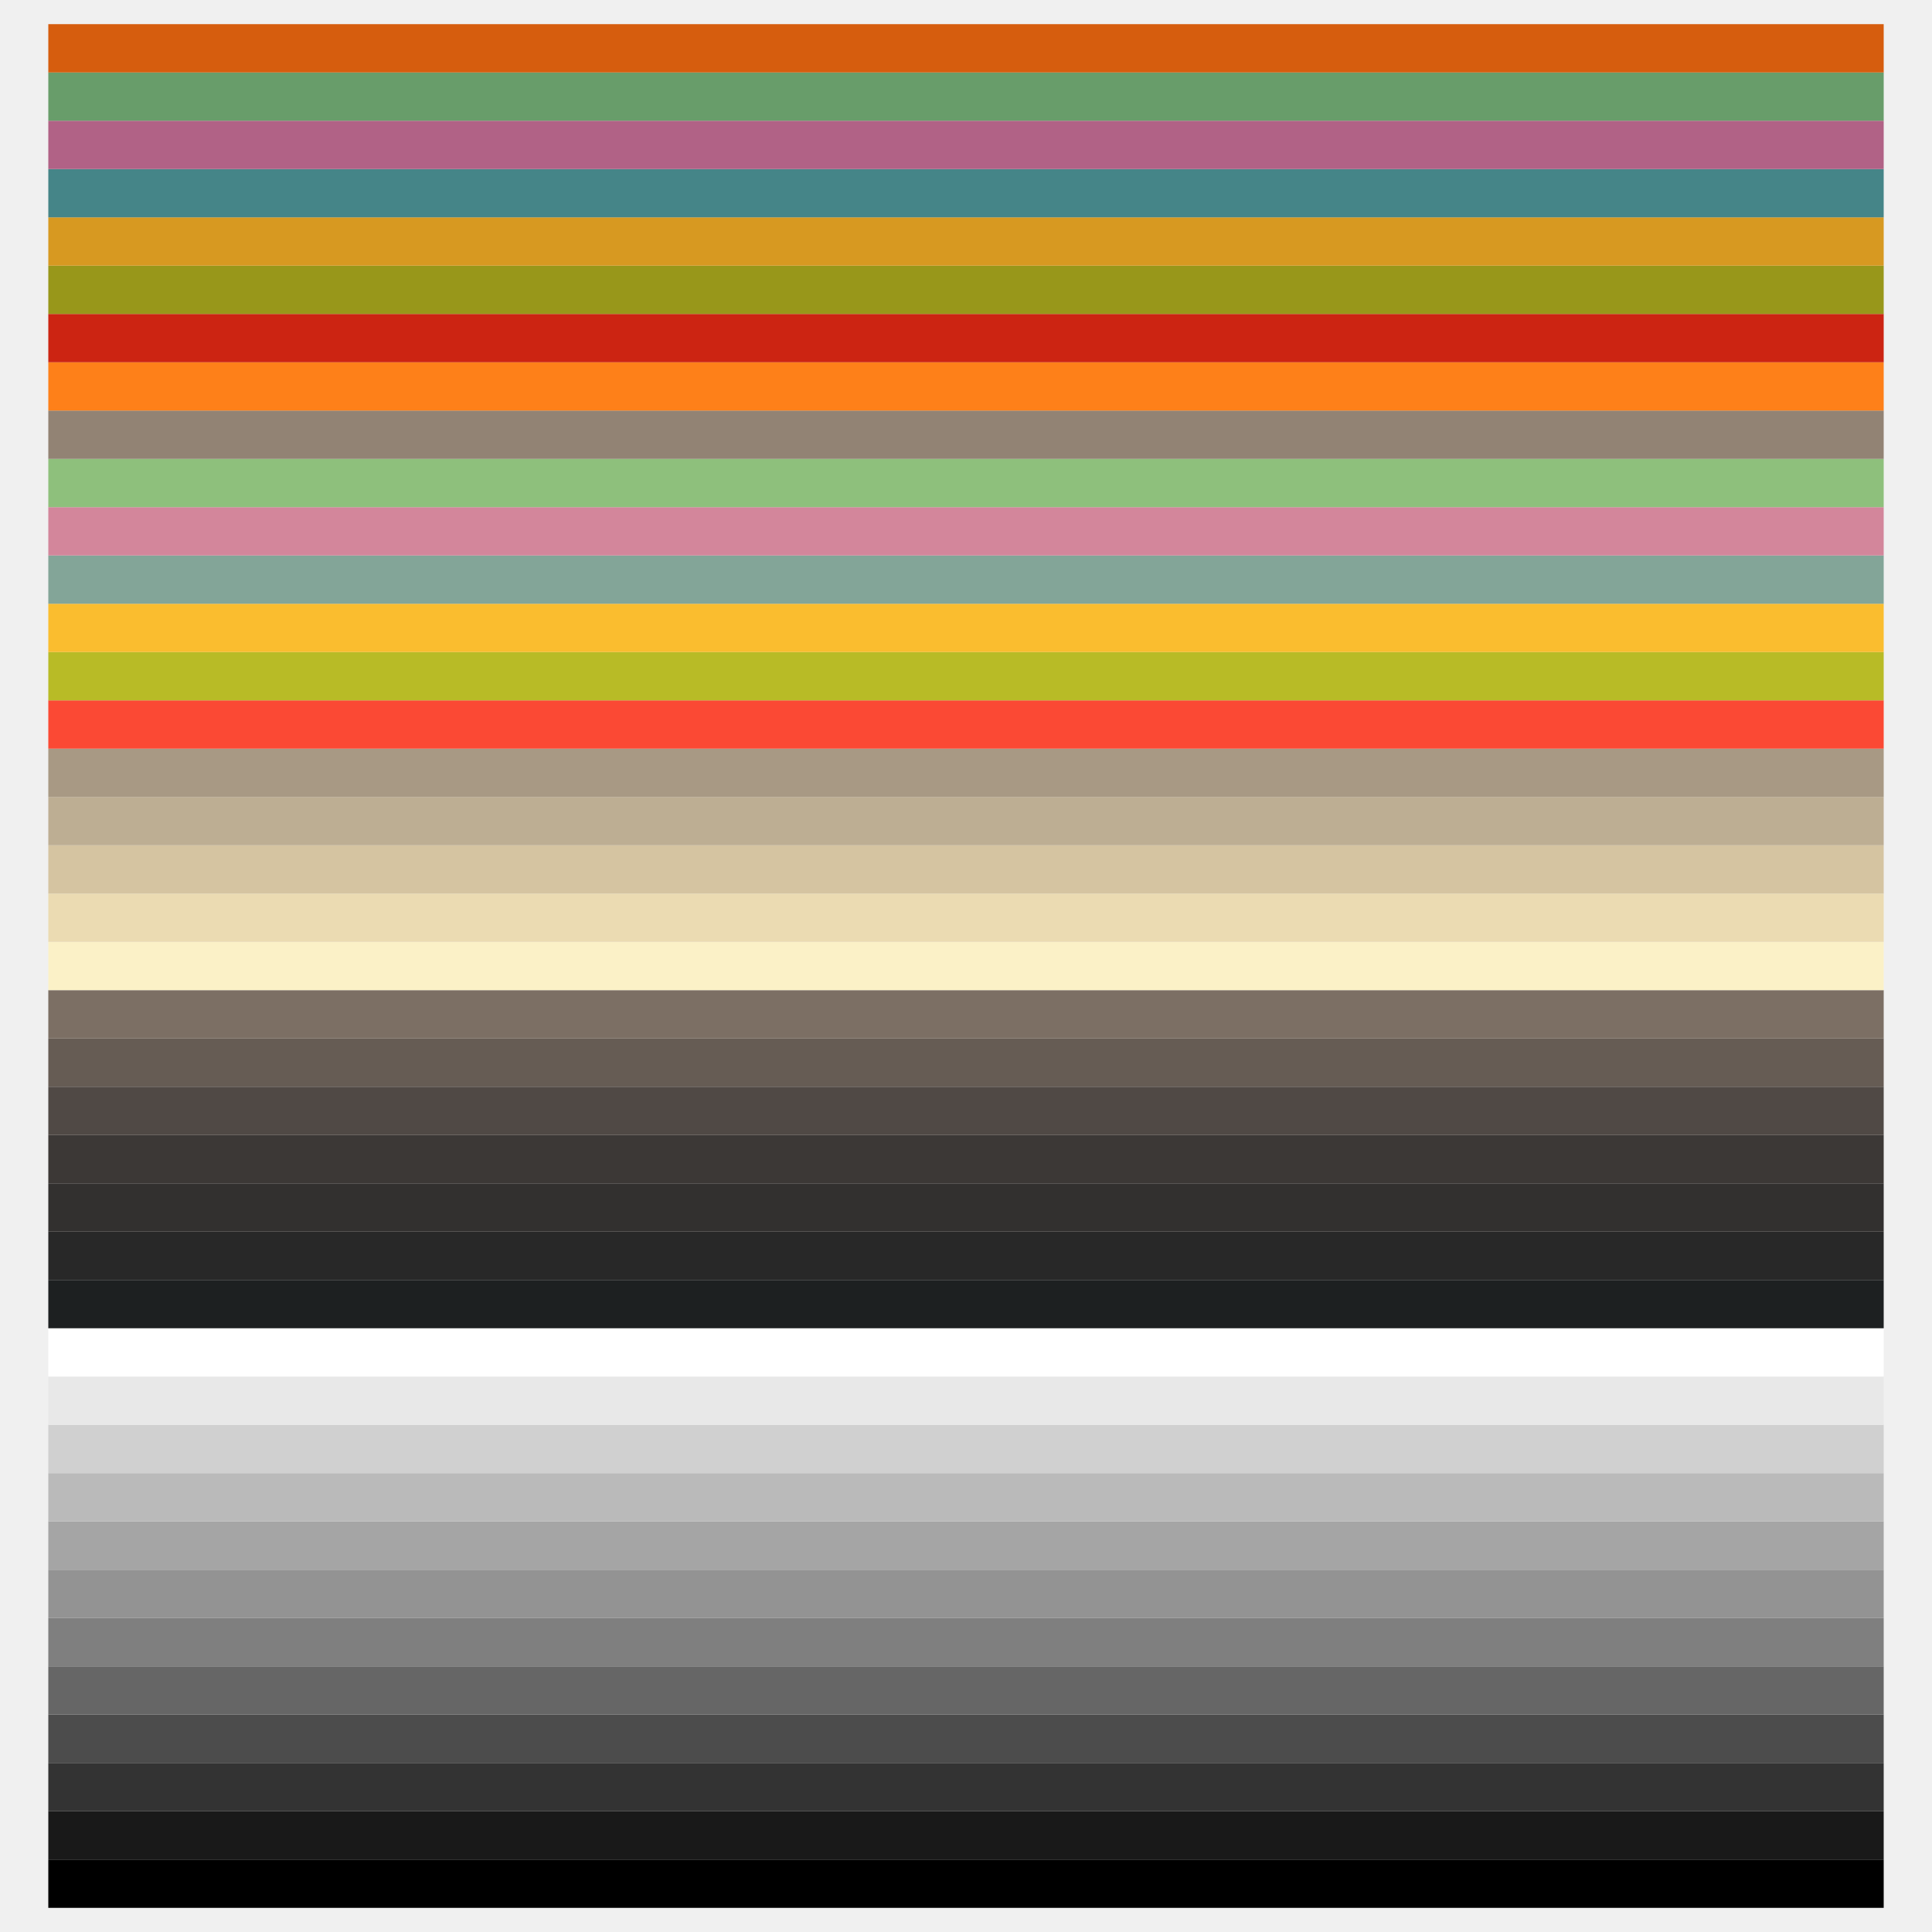
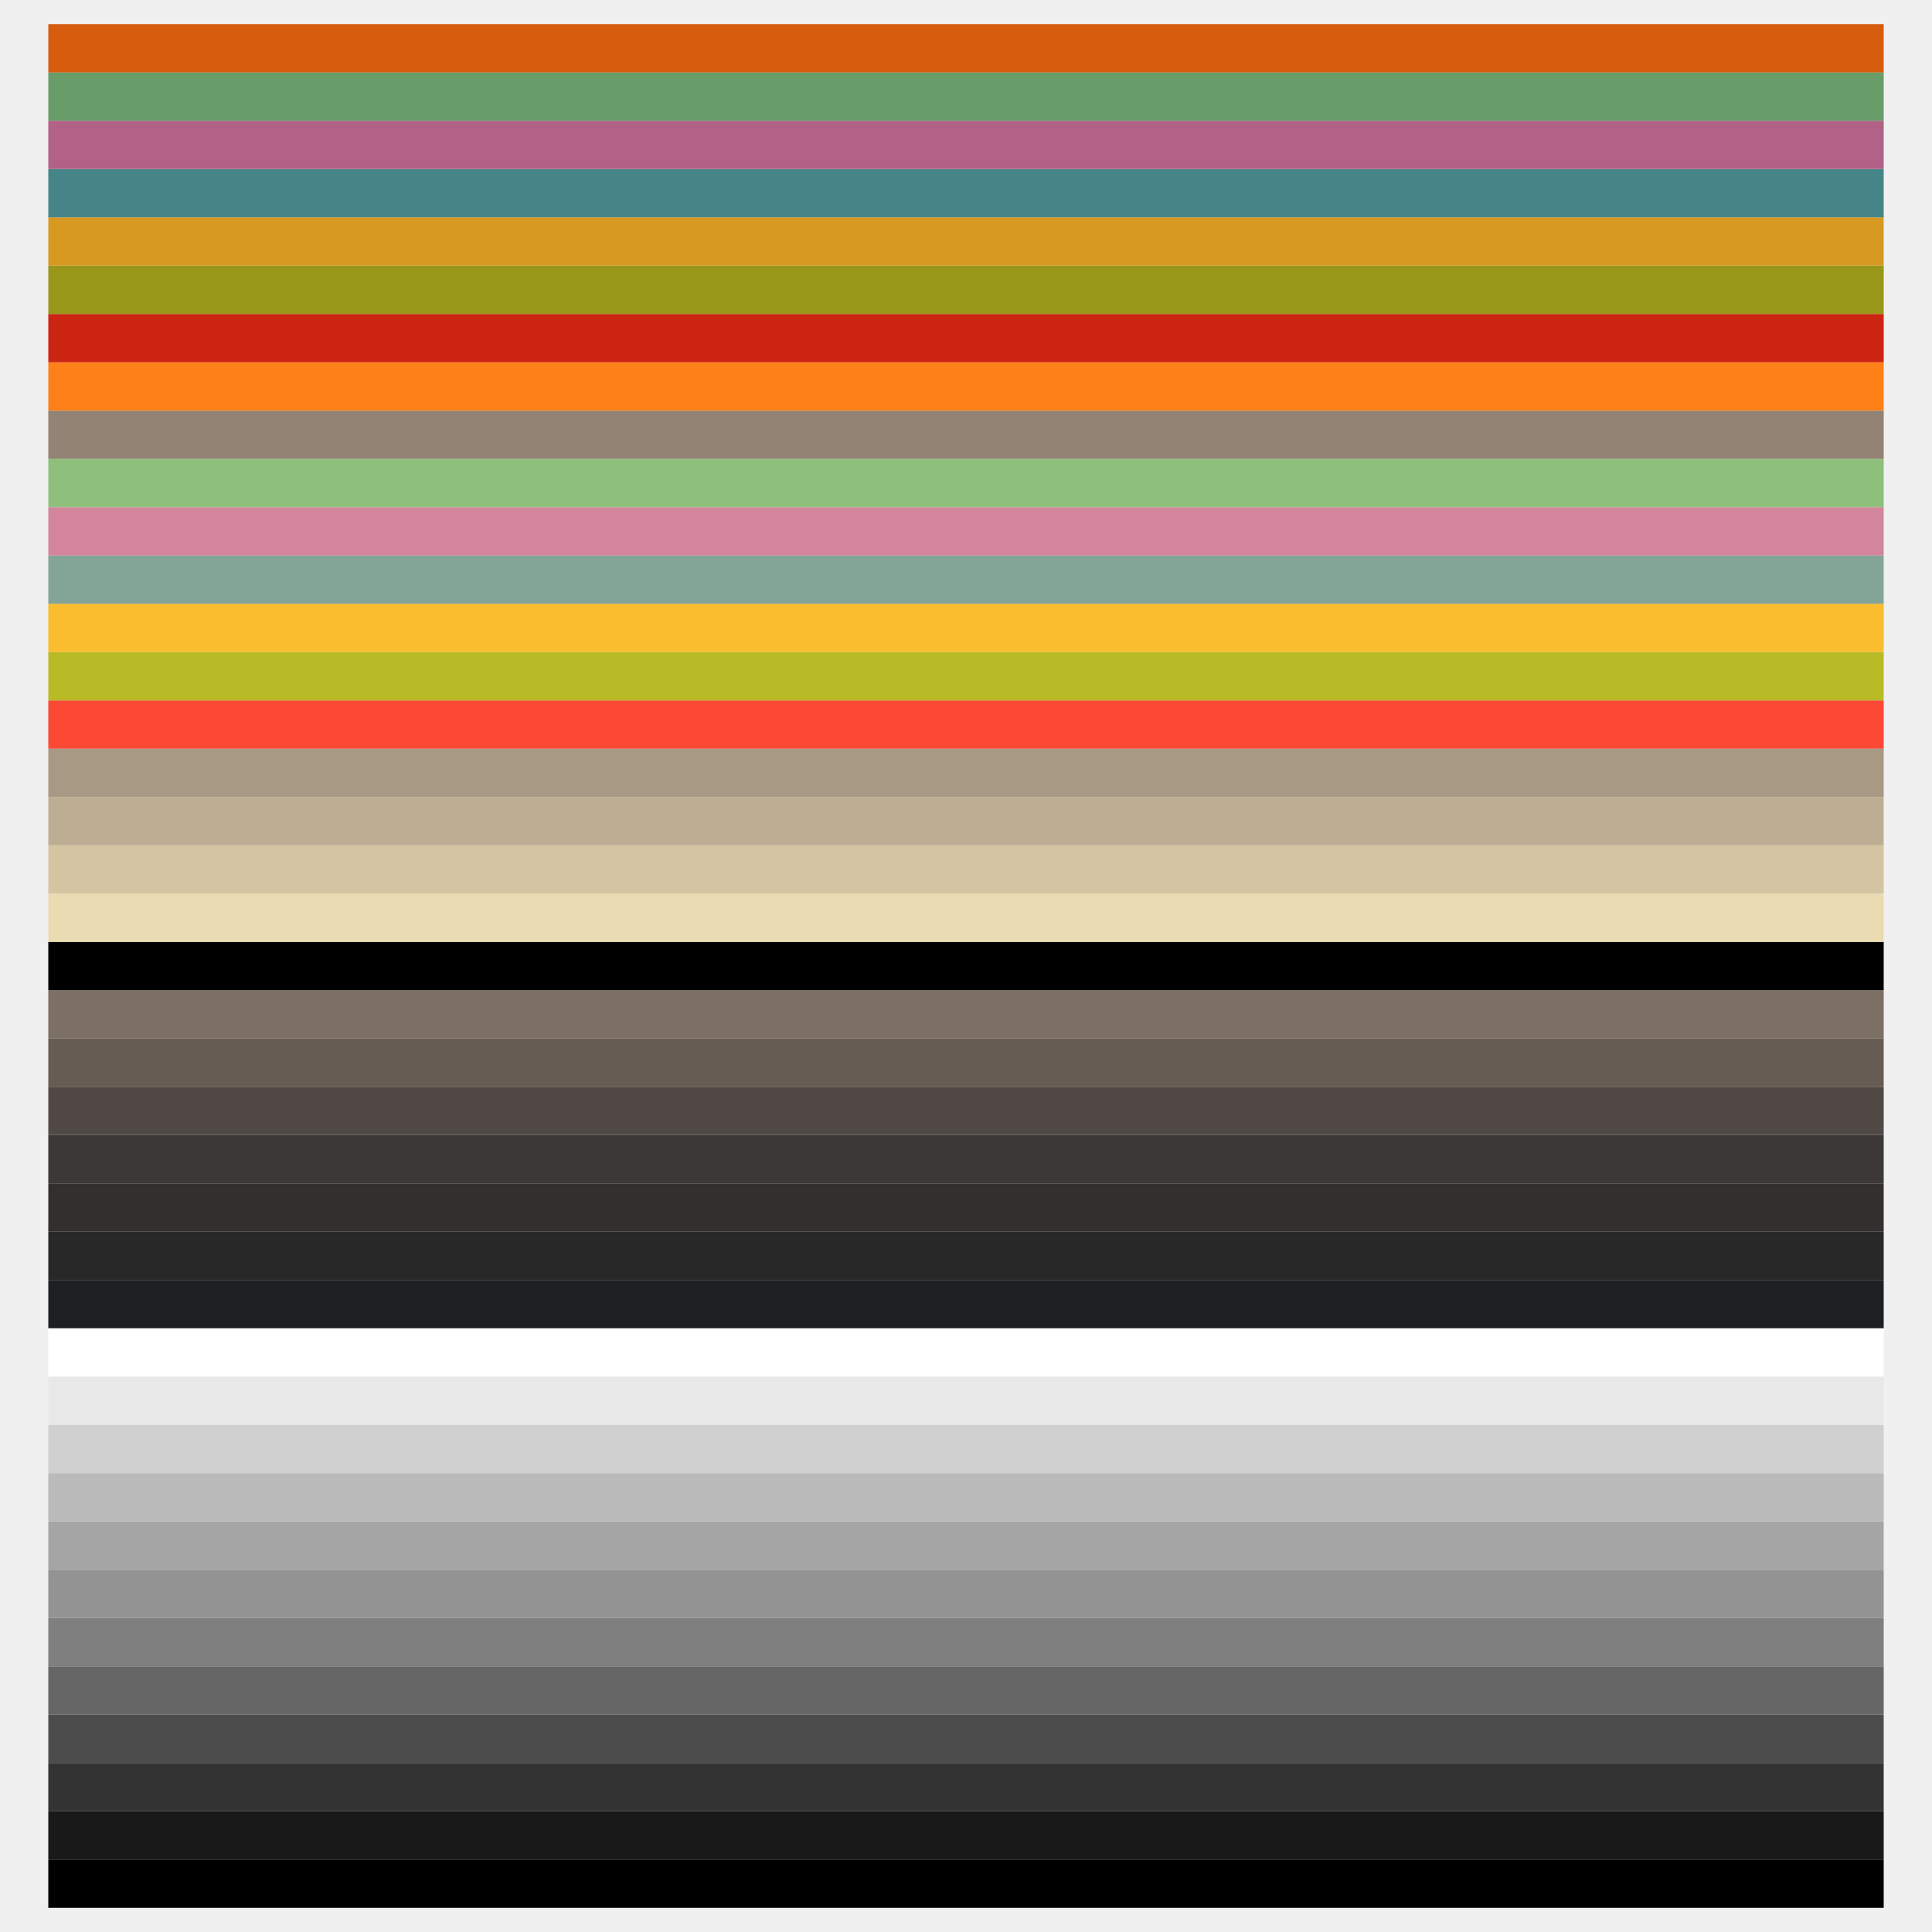
<svg xmlns="http://www.w3.org/2000/svg" width="400" height="400" viewBox="0 0 400 400" transform="translate(0,400) scale(1,-1)">
  <defs>
</defs>
  <path d="M10,10 L390,10" stroke="#000000" stroke-width="10" />
  <path d="M10,20 L390,20" stroke="#191919" stroke-width="10" />
  <path d="M10,30 L390,30" stroke="#333333" stroke-width="10" />
  <path d="M10,40 L390,40" stroke="#4C4C4C" stroke-width="10" />
  <path d="M10,50 L390,50" stroke="#666666" stroke-width="10" />
  <path d="M10,60 L390,60" stroke="#7F7F7F" stroke-width="10" />
  <path d="M10,70 L390,70" stroke="#939393" stroke-width="10" />
  <path d="M10,80 L390,80" stroke="#A5A5A5" stroke-width="10" />
  <path d="M10,90 L390,90" stroke="#BABABA" stroke-width="10" />
  <path d="M10,100 L390,100" stroke="#D0D0D0" stroke-width="10" />
  <path d="M10,110 L390,110" stroke="#E8E8E8" stroke-width="10" />
  <path d="M10,120 L390,120" stroke="#FFFFFF" stroke-width="10" />
  <path d="M10,130 L390,130" stroke="#1d2021" stroke-width="10" />
  <path d="M10,140 L390,140" stroke="#282828" stroke-width="10" />
  <path d="M10,150 L390,150" stroke="#32302f" stroke-width="10" />
  <path d="M10,160 L390,160" stroke="#3c3836" stroke-width="10" />
  <path d="M10,170 L390,170" stroke="#504945" stroke-width="10" />
  <path d="M10,180 L390,180" stroke="#665c54" stroke-width="10" />
  <path d="M10,190 L390,190" stroke="#7c6f64" stroke-width="10" />
-   <path d="M10,200 L390,200" stroke="#fbf1c7" stroke-width="10" />
+   <path d="M10,200 L390,200" stroke="black " stroke-width="10" />
  <path d="M10,210 L390,210" stroke="#ebdbb2" stroke-width="10" />
  <path d="M10,220 L390,220" stroke="#d5c4a1" stroke-width="10" />
  <path d="M10,230 L390,230" stroke="#bdae93" stroke-width="10" />
  <path d="M10,240 L390,240" stroke="#a89984" stroke-width="10" />
  <path d="M10,250 L390,250" stroke="#fb4934" stroke-width="10" />
  <path d="M10,260 L390,260" stroke="#b8bb26" stroke-width="10" />
  <path d="M10,270 L390,270" stroke="#fabd2f" stroke-width="10" />
  <path d="M10,280 L390,280" stroke="#83a598" stroke-width="10" />
  <path d="M10,290 L390,290" stroke="#d3869b" stroke-width="10" />
  <path d="M10,300 L390,300" stroke="#8ec07c" stroke-width="10" />
  <path d="M10,310 L390,310" stroke="#928374" stroke-width="10" />
  <path d="M10,320 L390,320" stroke="#fe8019" stroke-width="10" />
  <path d="M10,330 L390,330" stroke="#cc2412" stroke-width="10" />
  <path d="M10,340 L390,340" stroke="#98971a" stroke-width="10" />
  <path d="M10,350 L390,350" stroke="#d79921" stroke-width="10" />
  <path d="M10,360 L390,360" stroke="#458588" stroke-width="10" />
  <path d="M10,370 L390,370" stroke="#b16286" stroke-width="10" />
  <path d="M10,380 L390,380" stroke="#689d6a" stroke-width="10" />
  <path d="M10,390 L390,390" stroke="#d65d0e" stroke-width="10" />
</svg>
